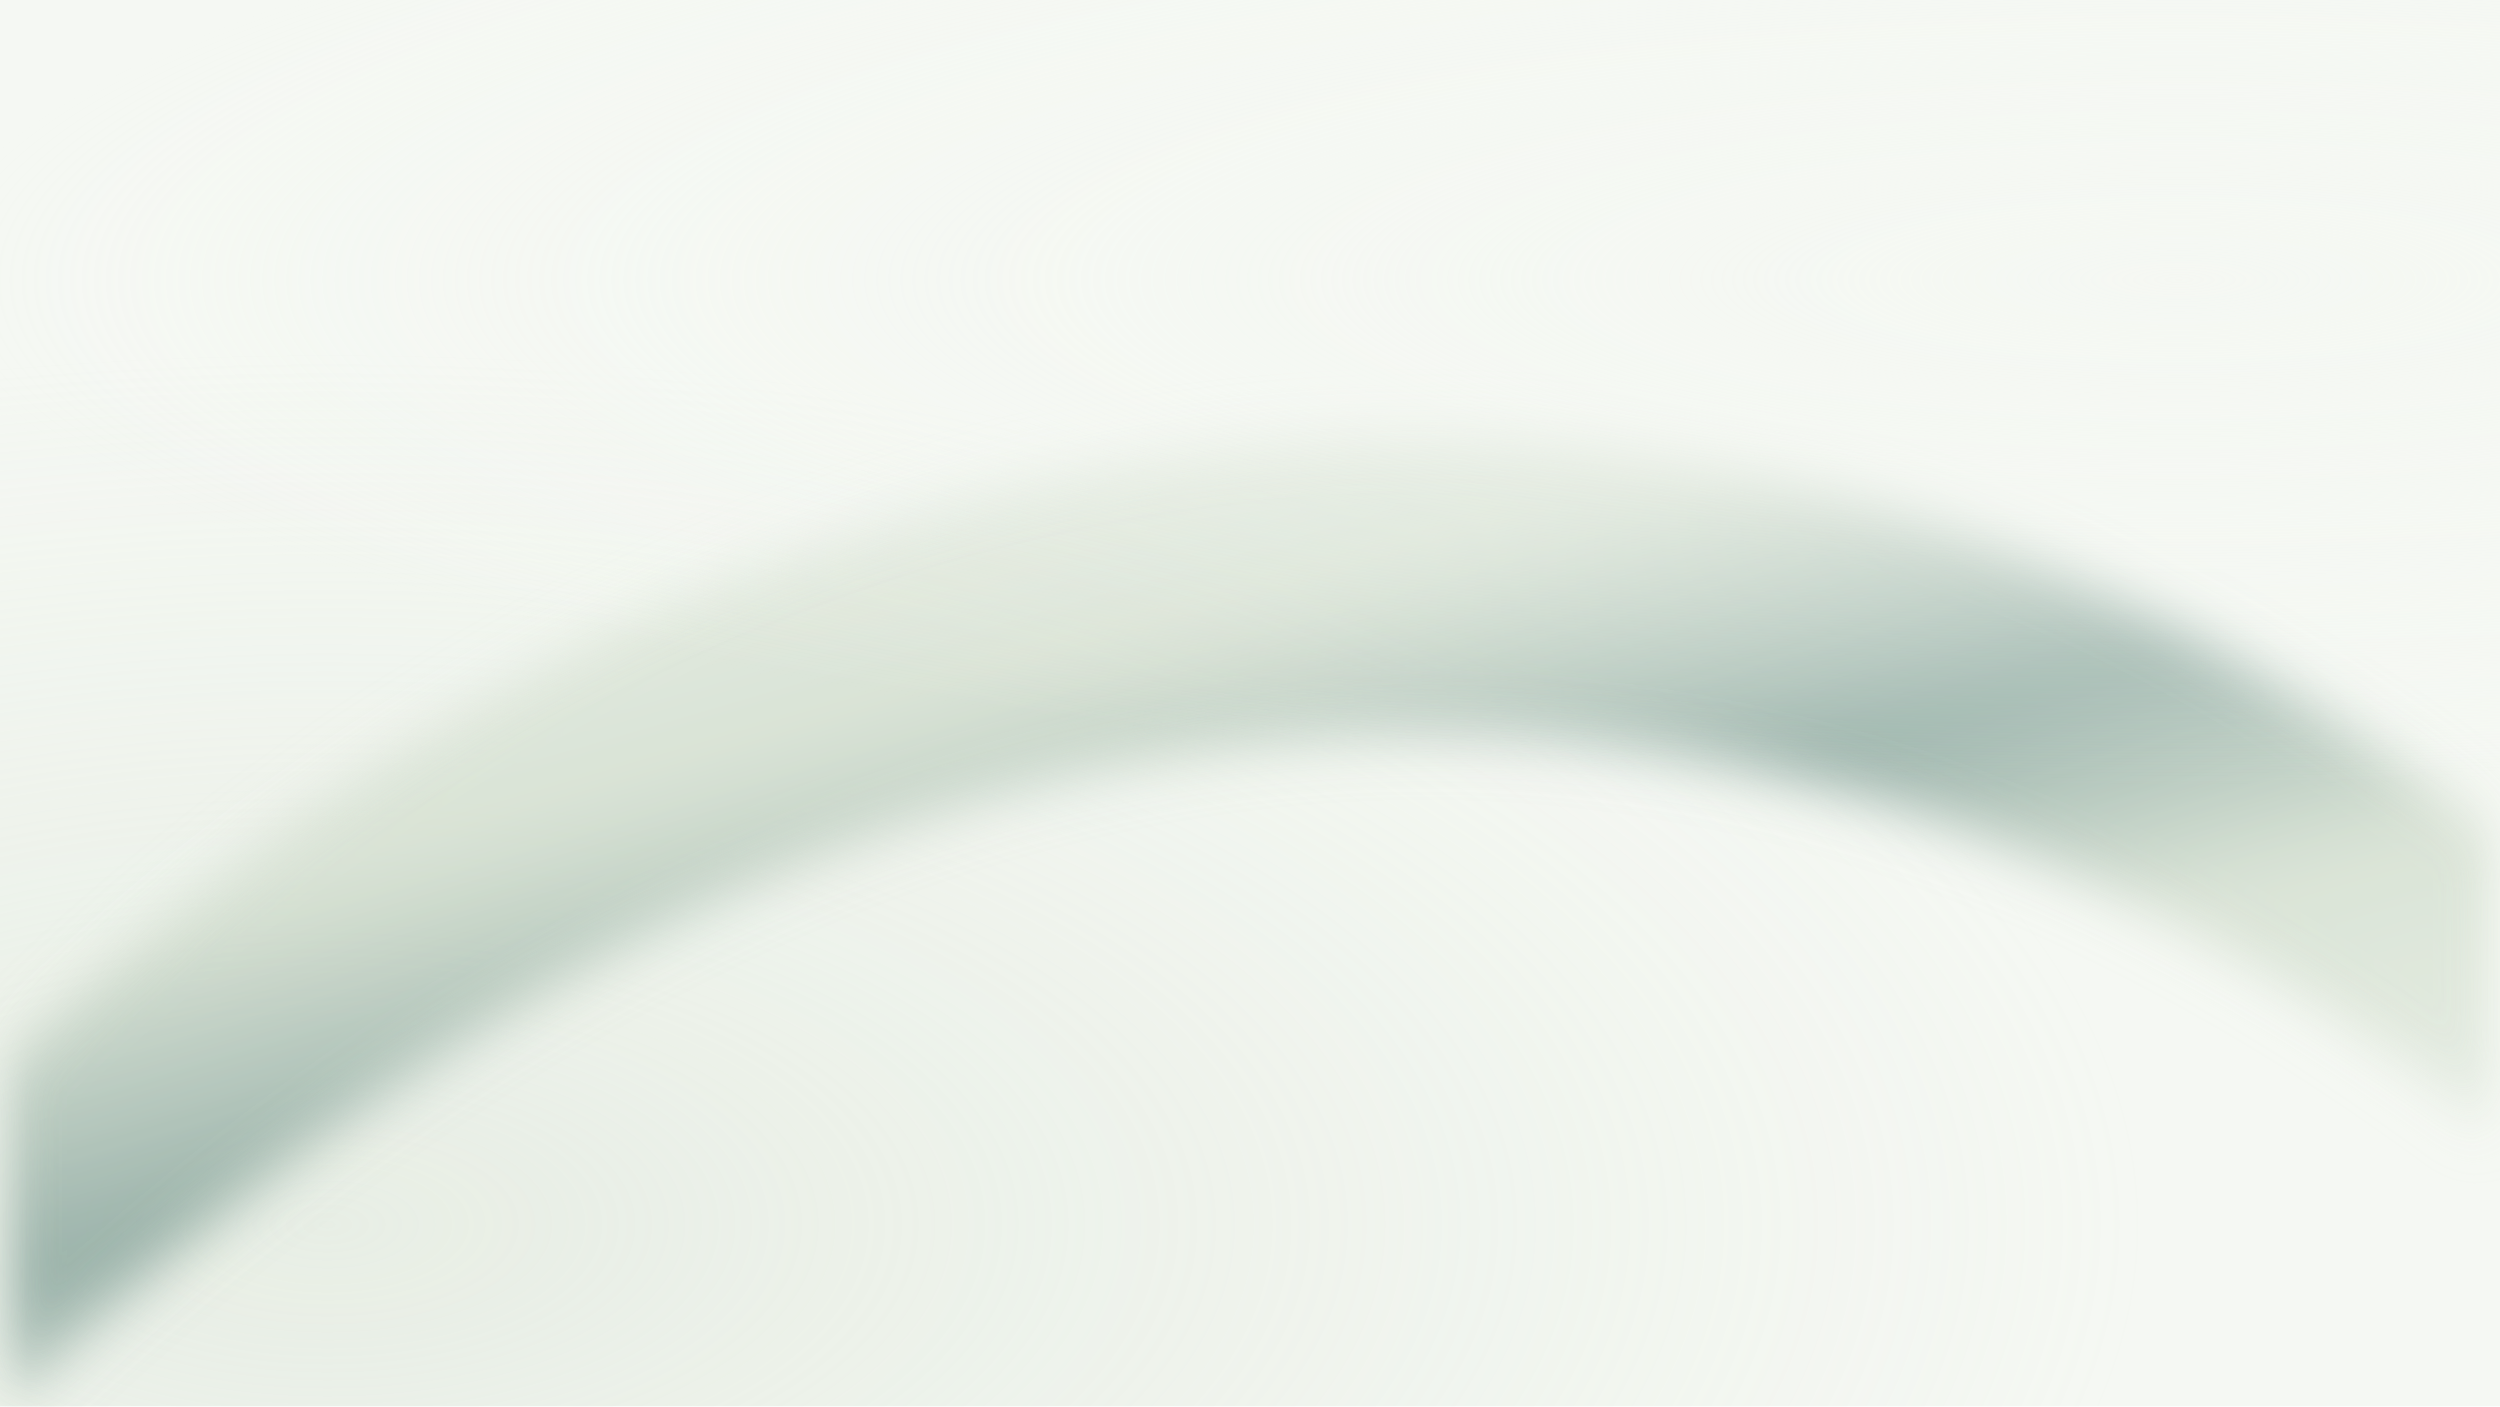
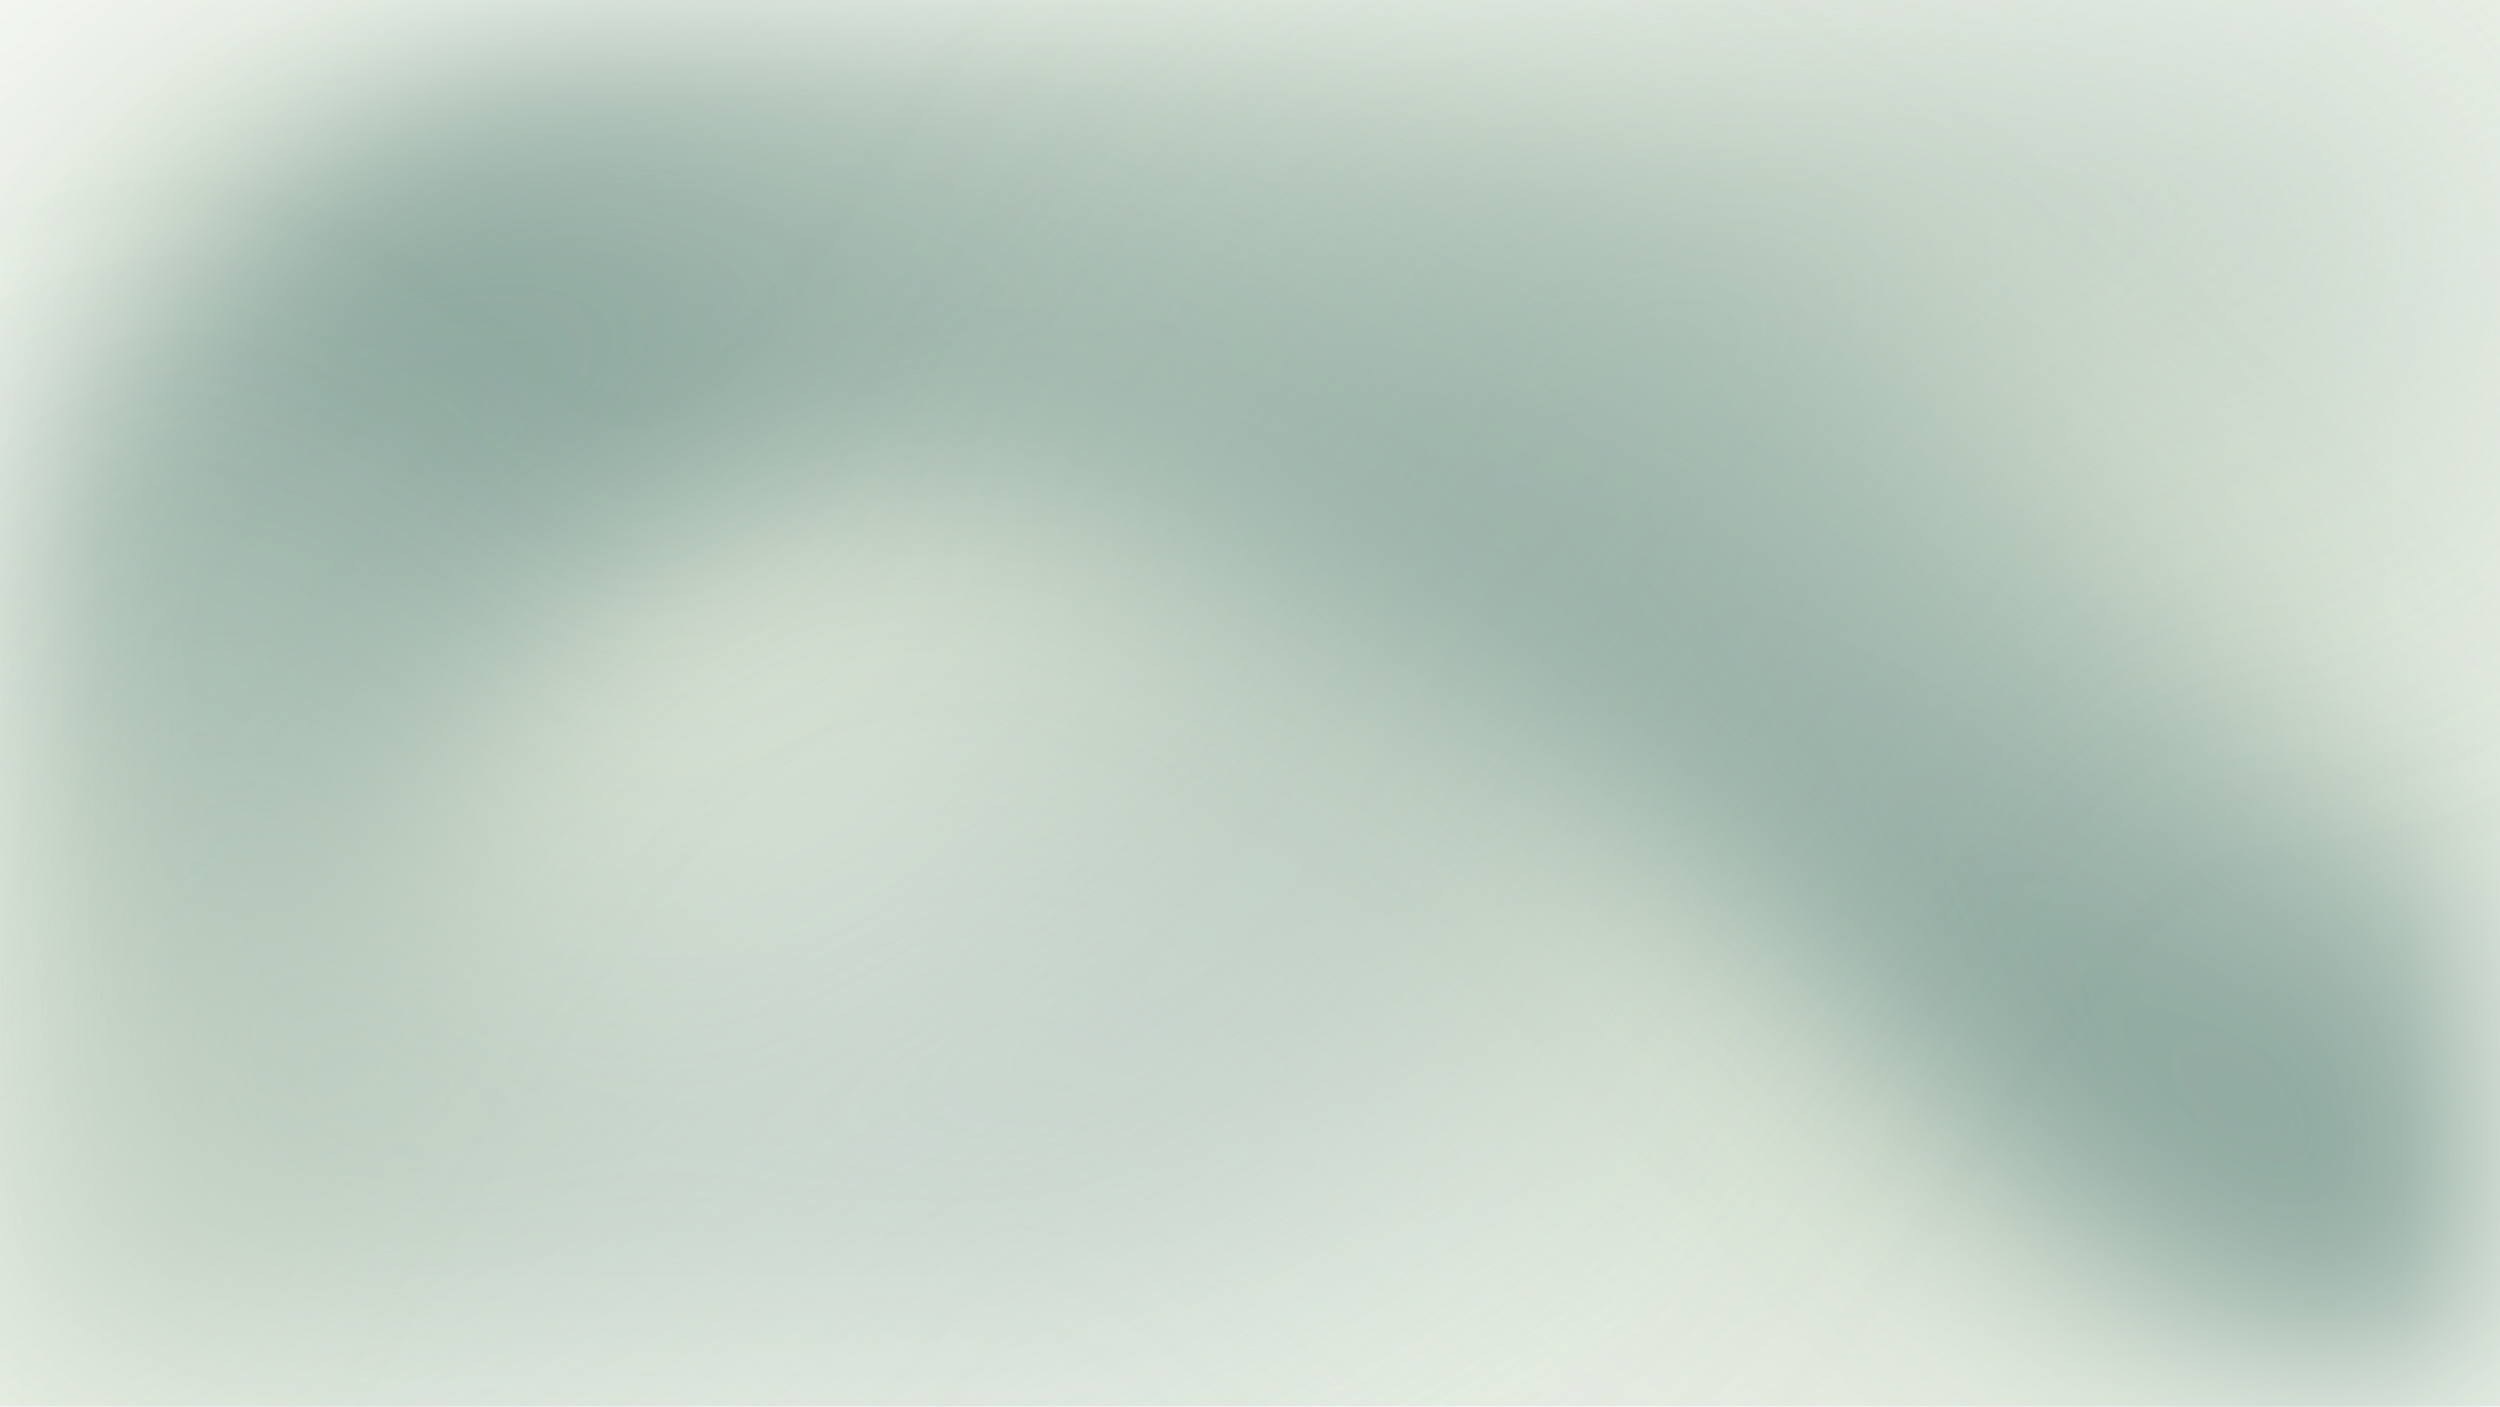
<svg xmlns="http://www.w3.org/2000/svg" width="1600" height="900" viewBox="0 0 1600 900">
  <defs>
-     <radialGradient id="p0" gradientUnits="userSpaceOnUse" cx="0" cy="0" r="1" gradientTransform="translate(208 783) scale(1168 558)">
-       <stop offset="0%" stop-color="#d4dfd0" stop-opacity="0.4" />
-       <stop offset="42%" stop-color="#d4dfd0" stop-opacity="0.22" />
-       <stop offset="100%" stop-color="#d4dfd0" stop-opacity="0" />
-     </radialGradient>
-     <linearGradient id="material" x1="0" y1="0" x2=".7" y2="1">
-       <stop offset="0%" stop-color="#f5f8f3" stop-opacity="1" />
-       <stop offset="32%" stop-color="#d4dfd0" stop-opacity="1" />
-       <stop offset="48%" stop-color="#88a49c" stop-opacity="1" />
-       <stop offset="61%" stop-color="#d4dfd0" stop-opacity="1" />
-       <stop offset="100%" stop-color="#f5f8f3" stop-opacity="1" />
+     <linearGradient id="field" x1="0" y1="0" x2="1" y2="1">
+       <stop stop-color="#f5f8f3" />
+       <stop offset="1" stop-color="#d4dfd0" stop-opacity=".38" />
    </linearGradient>
-     <filter id="softmaterial" x="-40%" y="-80%" width="180%" height="260%">
-       <feGaussianBlur stdDeviation="18" />
+     <linearGradient id="light" x1="0" y1="1" x2="1" y2="0">
+       <stop stop-color="#d4dfd0" stop-opacity=".3" />
+       <stop offset=".3" stop-color="#d4dfd0" />
+       <stop offset=".6" stop-color="#88a49c" />
+       <stop offset="1" stop-color="#d4dfd0" stop-opacity=".15" />
+     </linearGradient>
+     <linearGradient id="falloff" x1="0" y1="0" x2="0" y2="1">
+       <stop stop-color="#88a49c" stop-opacity=".9" />
+       <stop offset=".5" stop-color="#d4dfd0" stop-opacity=".8" />
+       <stop offset="1" stop-color="#d4dfd0" stop-opacity="0" />
+     </linearGradient>
+     <filter id="atmosphere" filterUnits="userSpaceOnUse" x="-600" y="-600" width="2800" height="2100">
+       <feGaussianBlur stdDeviation="125" />
    </filter>
-     <radialGradient id="p2" gradientUnits="userSpaceOnUse" cx="0" cy="0" r="1" gradientTransform="translate(1392 180) scale(1440 324)">
-       <stop offset="0%" stop-color="#f5f8f3" stop-opacity="0.78" />
-       <stop offset="42%" stop-color="#f5f8f3" stop-opacity="0.427" />
-       <stop offset="100%" stop-color="#f5f8f3" stop-opacity="0" />
-     </radialGradient>
+     <filter id="feather" filterUnits="userSpaceOnUse" x="-600" y="-600" width="2800" height="2100">
+       <feGaussianBlur stdDeviation="65" />
+     </filter>
  </defs>
  <rect width="1600" height="900" fill="#f5f8f3" />
-   <rect width="1600" height="900" fill="url(#p0)" />
-   <path d="M-200 950 C80 440 1030 -160 1820 750 L1820 920 C1000 80 250 570 -200 1120Z" fill="url(#material)" filter="url(#softmaterial)" opacity=".82" />
-   <rect width="1600" height="900" fill="url(#p2)" />
+   <rect width="1600" height="900" fill="url(#field)" />
+   <path d="M-250 1070 C70 700 150 -70 820 190 S1330 990 1820 540" fill="none" stroke="#d4dfd0" stroke-width="680" stroke-linecap="round" filter="url(#atmosphere)" opacity="1" />
+   <path d="M-250 1070 C70 700 150 -70 820 190 S1330 990 1820 540" fill="none" stroke="url(#light)" stroke-width="320" stroke-linecap="round" filter="url(#feather)" opacity="1" />
+   <path d="M-240 330 C260 840 510 1030 900 440 S1420 -130 1840 350" fill="none" stroke="#88a49c" stroke-width="390" stroke-linecap="round" filter="url(#atmosphere)" opacity="0.35" />
</svg>
